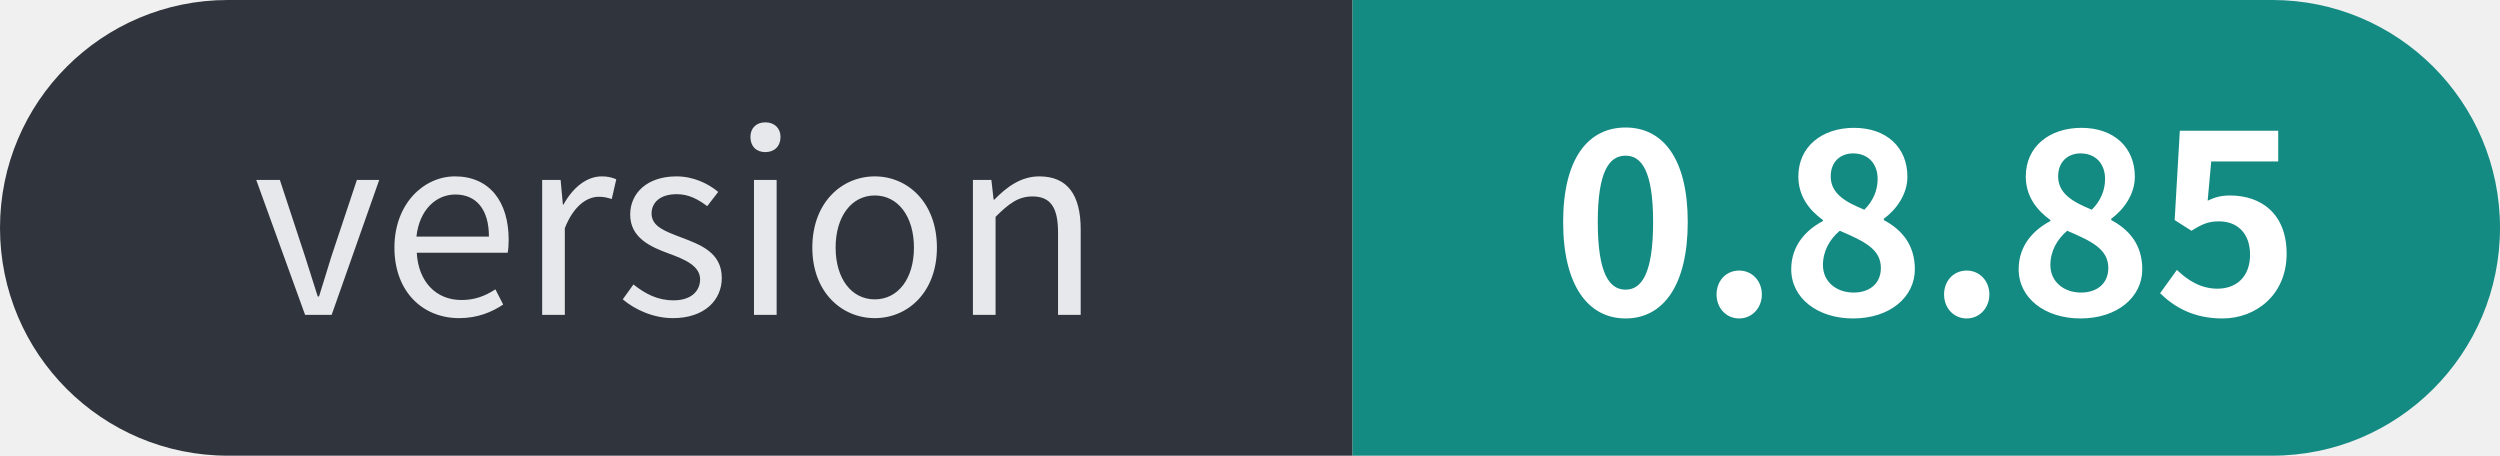
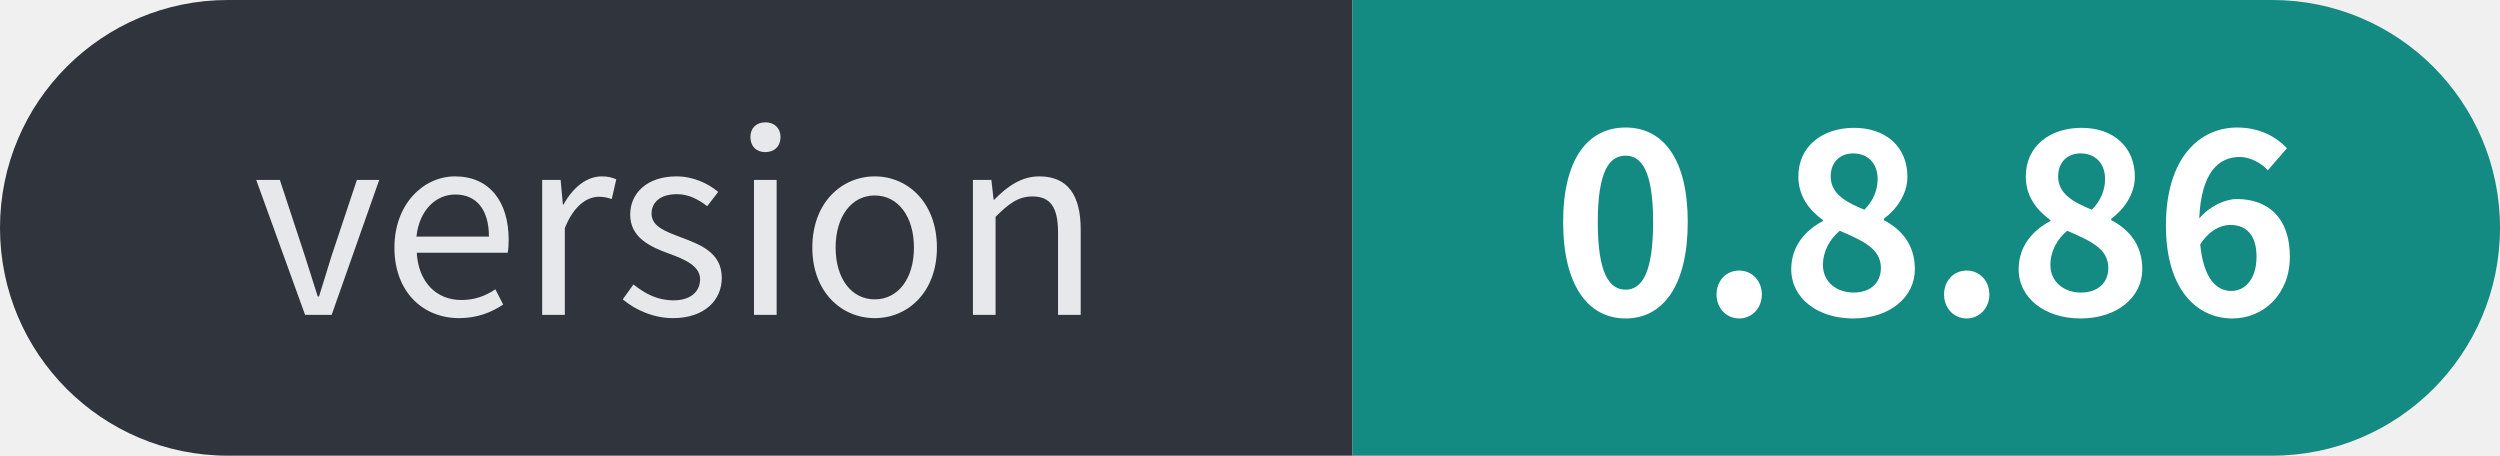
- <svg xmlns="http://www.w3.org/2000/svg" viewBox="0 0 120.7 22" width="120.7" height="22" font-family="'Segoe UI Variable Text','Segoe UI',-apple-system,BlinkMacSystemFont,'PingFang SC','Microsoft YaHei','Noto Sans CJK SC',sans-serif" role="img" aria-label="version: 0.8.85">
+ <svg xmlns="http://www.w3.org/2000/svg" viewBox="0 0 120.7 22" width="120.7" height="22" font-family="'Segoe UI Variable Text','Segoe UI',-apple-system,BlinkMacSystemFont,'PingFang SC','Microsoft YaHei','Noto Sans CJK SC',sans-serif" role="img" aria-label="version: 0.8.86">
  <clipPath id="b">
    <rect width="120.7" height="22" rx="11" />
  </clipPath>
  <g clip-path="url(#b)">
    <rect width="65.3" height="22" fill="#30353D" />
    <rect x="65.3" width="55.4" height="22" fill="#138A82" />
  </g>
  <text x="32.7" y="15.2" font-size="12" font-weight="400" fill="#E6E8EC" text-anchor="middle">version</text>
-   <text x="93.0" y="15.2" font-size="12" font-weight="600" fill="#FFFFFF" text-anchor="middle">0.8.85</text>
+   <text x="93.0" y="15.2" font-size="12" font-weight="600" fill="#FFFFFF" text-anchor="middle">0.8.86</text>
</svg>
